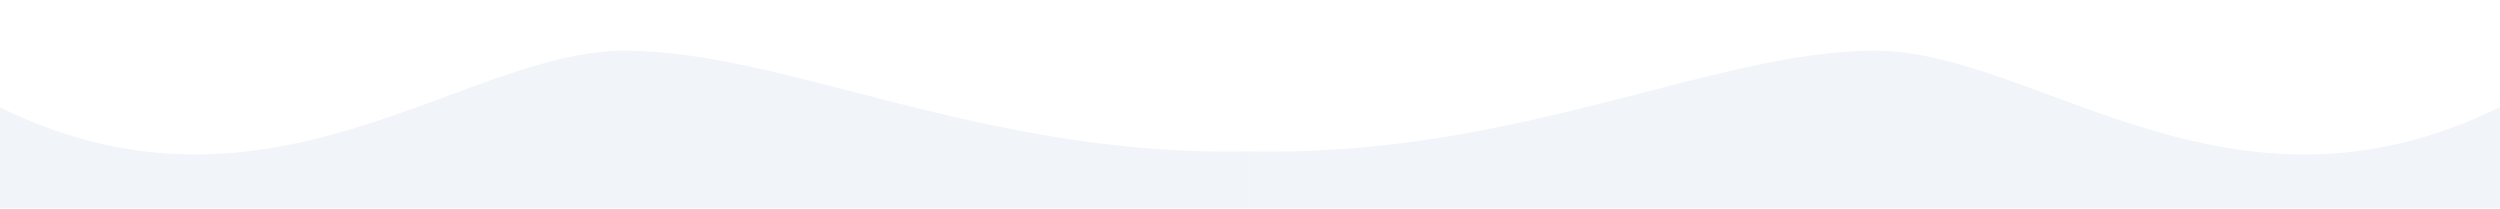
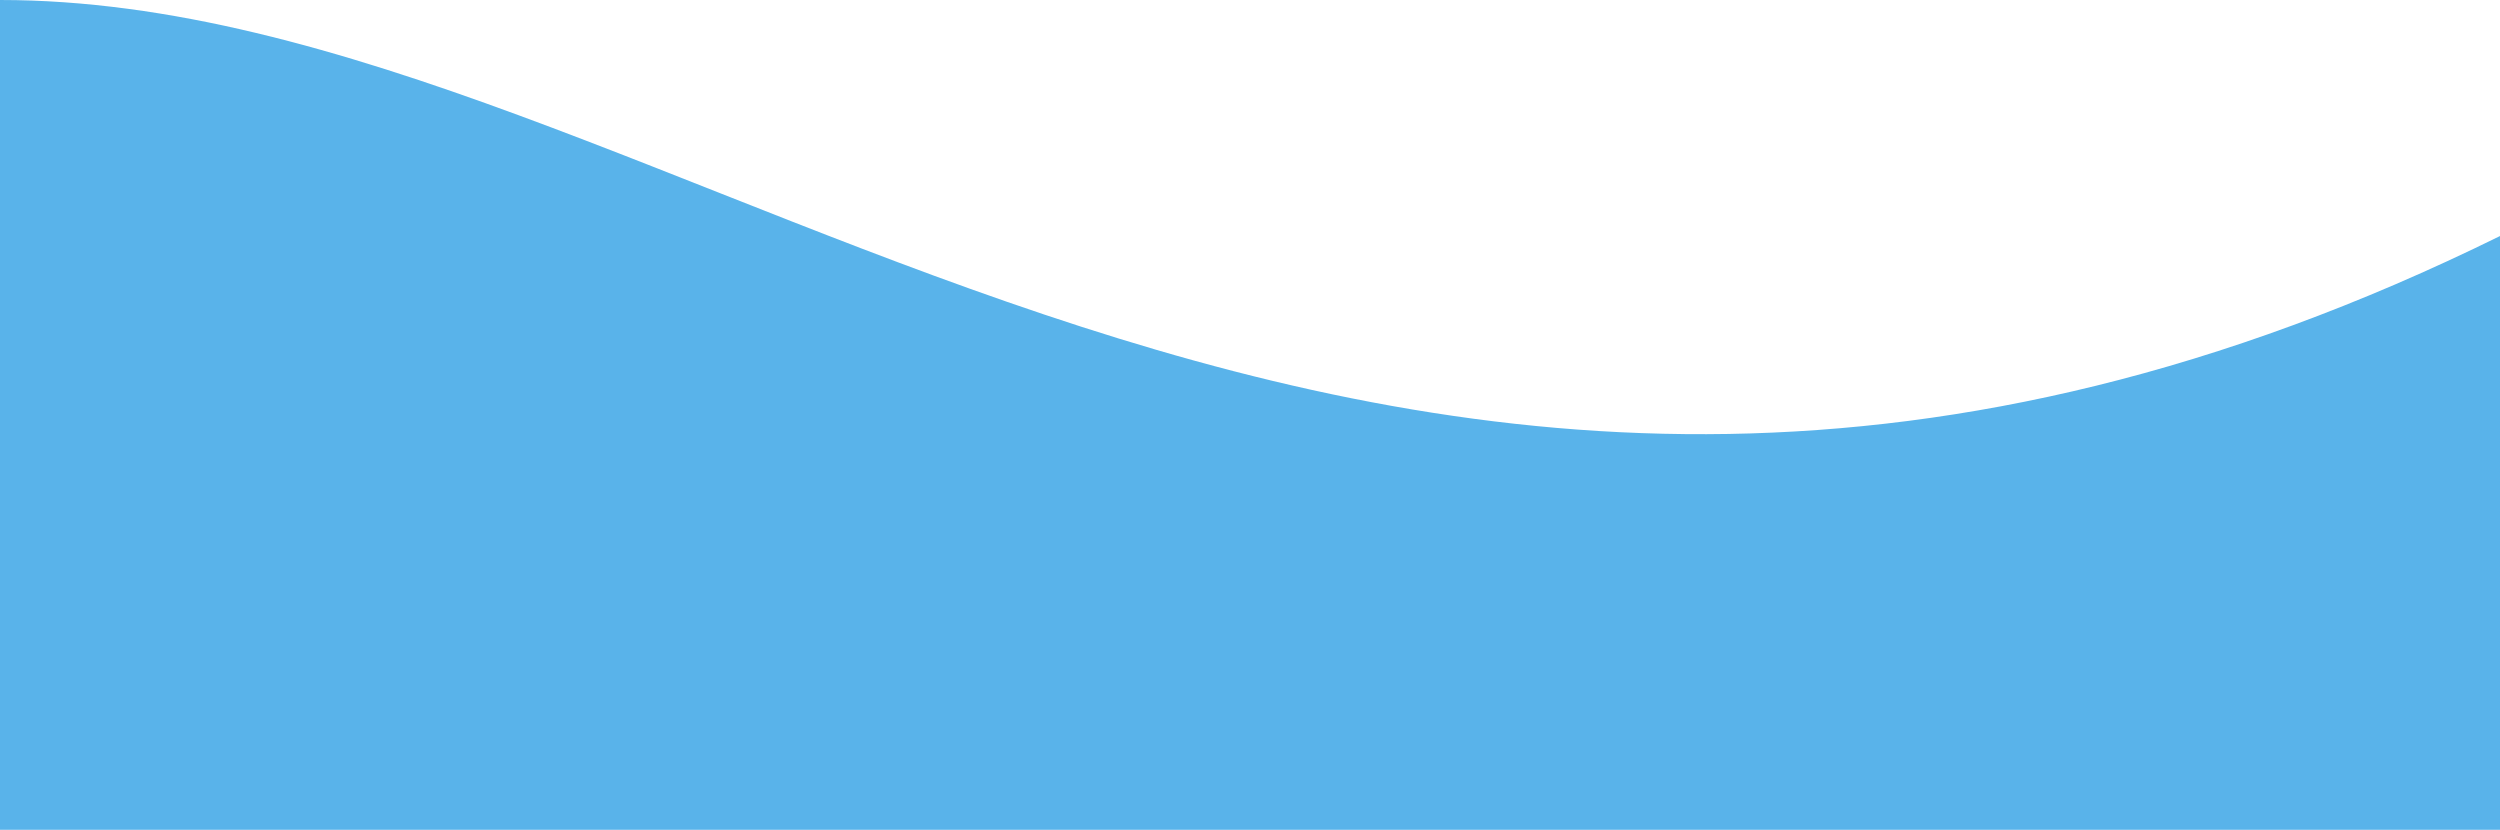
- <svg xmlns="http://www.w3.org/2000/svg" version="1.1" id="Laag_1" x="0px" y="0px" viewBox="0 0 7677.7 638.9" style="enable-background:new 0 0 7677.7 638.9;" xml:space="preserve">
-   <style type="text/css">
- 	.st0{fill:#F1F5F9;}
- </style>
-   <g>
-     <path class="st0" d="M1918.8,155.5L1918.8,155.5c-0.2,0-0.3,0-0.5,0c-0.2,0-0.3,0-0.5,0v0C1419.9,156.3,826.7,737-1.2,329v309.9   h1919h1h1919V464.8C3018.2,482.8,2416.7,156.3,1918.8,155.5z" />
-     <path class="st0" d="M5758.2,155.5L5758.2,155.5c-0.2,0-0.3,0-0.5,0c-0.2,0-0.3,0-0.5,0v0c-497.9,0.8-1099.4,327.3-1919,309.3   v174.1h1919h1h1919V329C6849.3,737,6256.1,156.3,5758.2,155.5z" />
-   </g>
+ <svg xmlns="http://www.w3.org/2000/svg" viewBox="-3739 -3573.277 1920.001 637.277">
+   <defs>
+     <style>
+       .cls-1 {
+         fill: #59b3ea;
+       }
+     </style>
+   </defs>
+   <path id="Union_8" data-name="Union 8" class="cls-1" d="M1542,1783.276V1146c521.625,0,1052.829,608.719,1920,181.276v456Z" transform="translate(-5281 -4719.276)" />
</svg>
